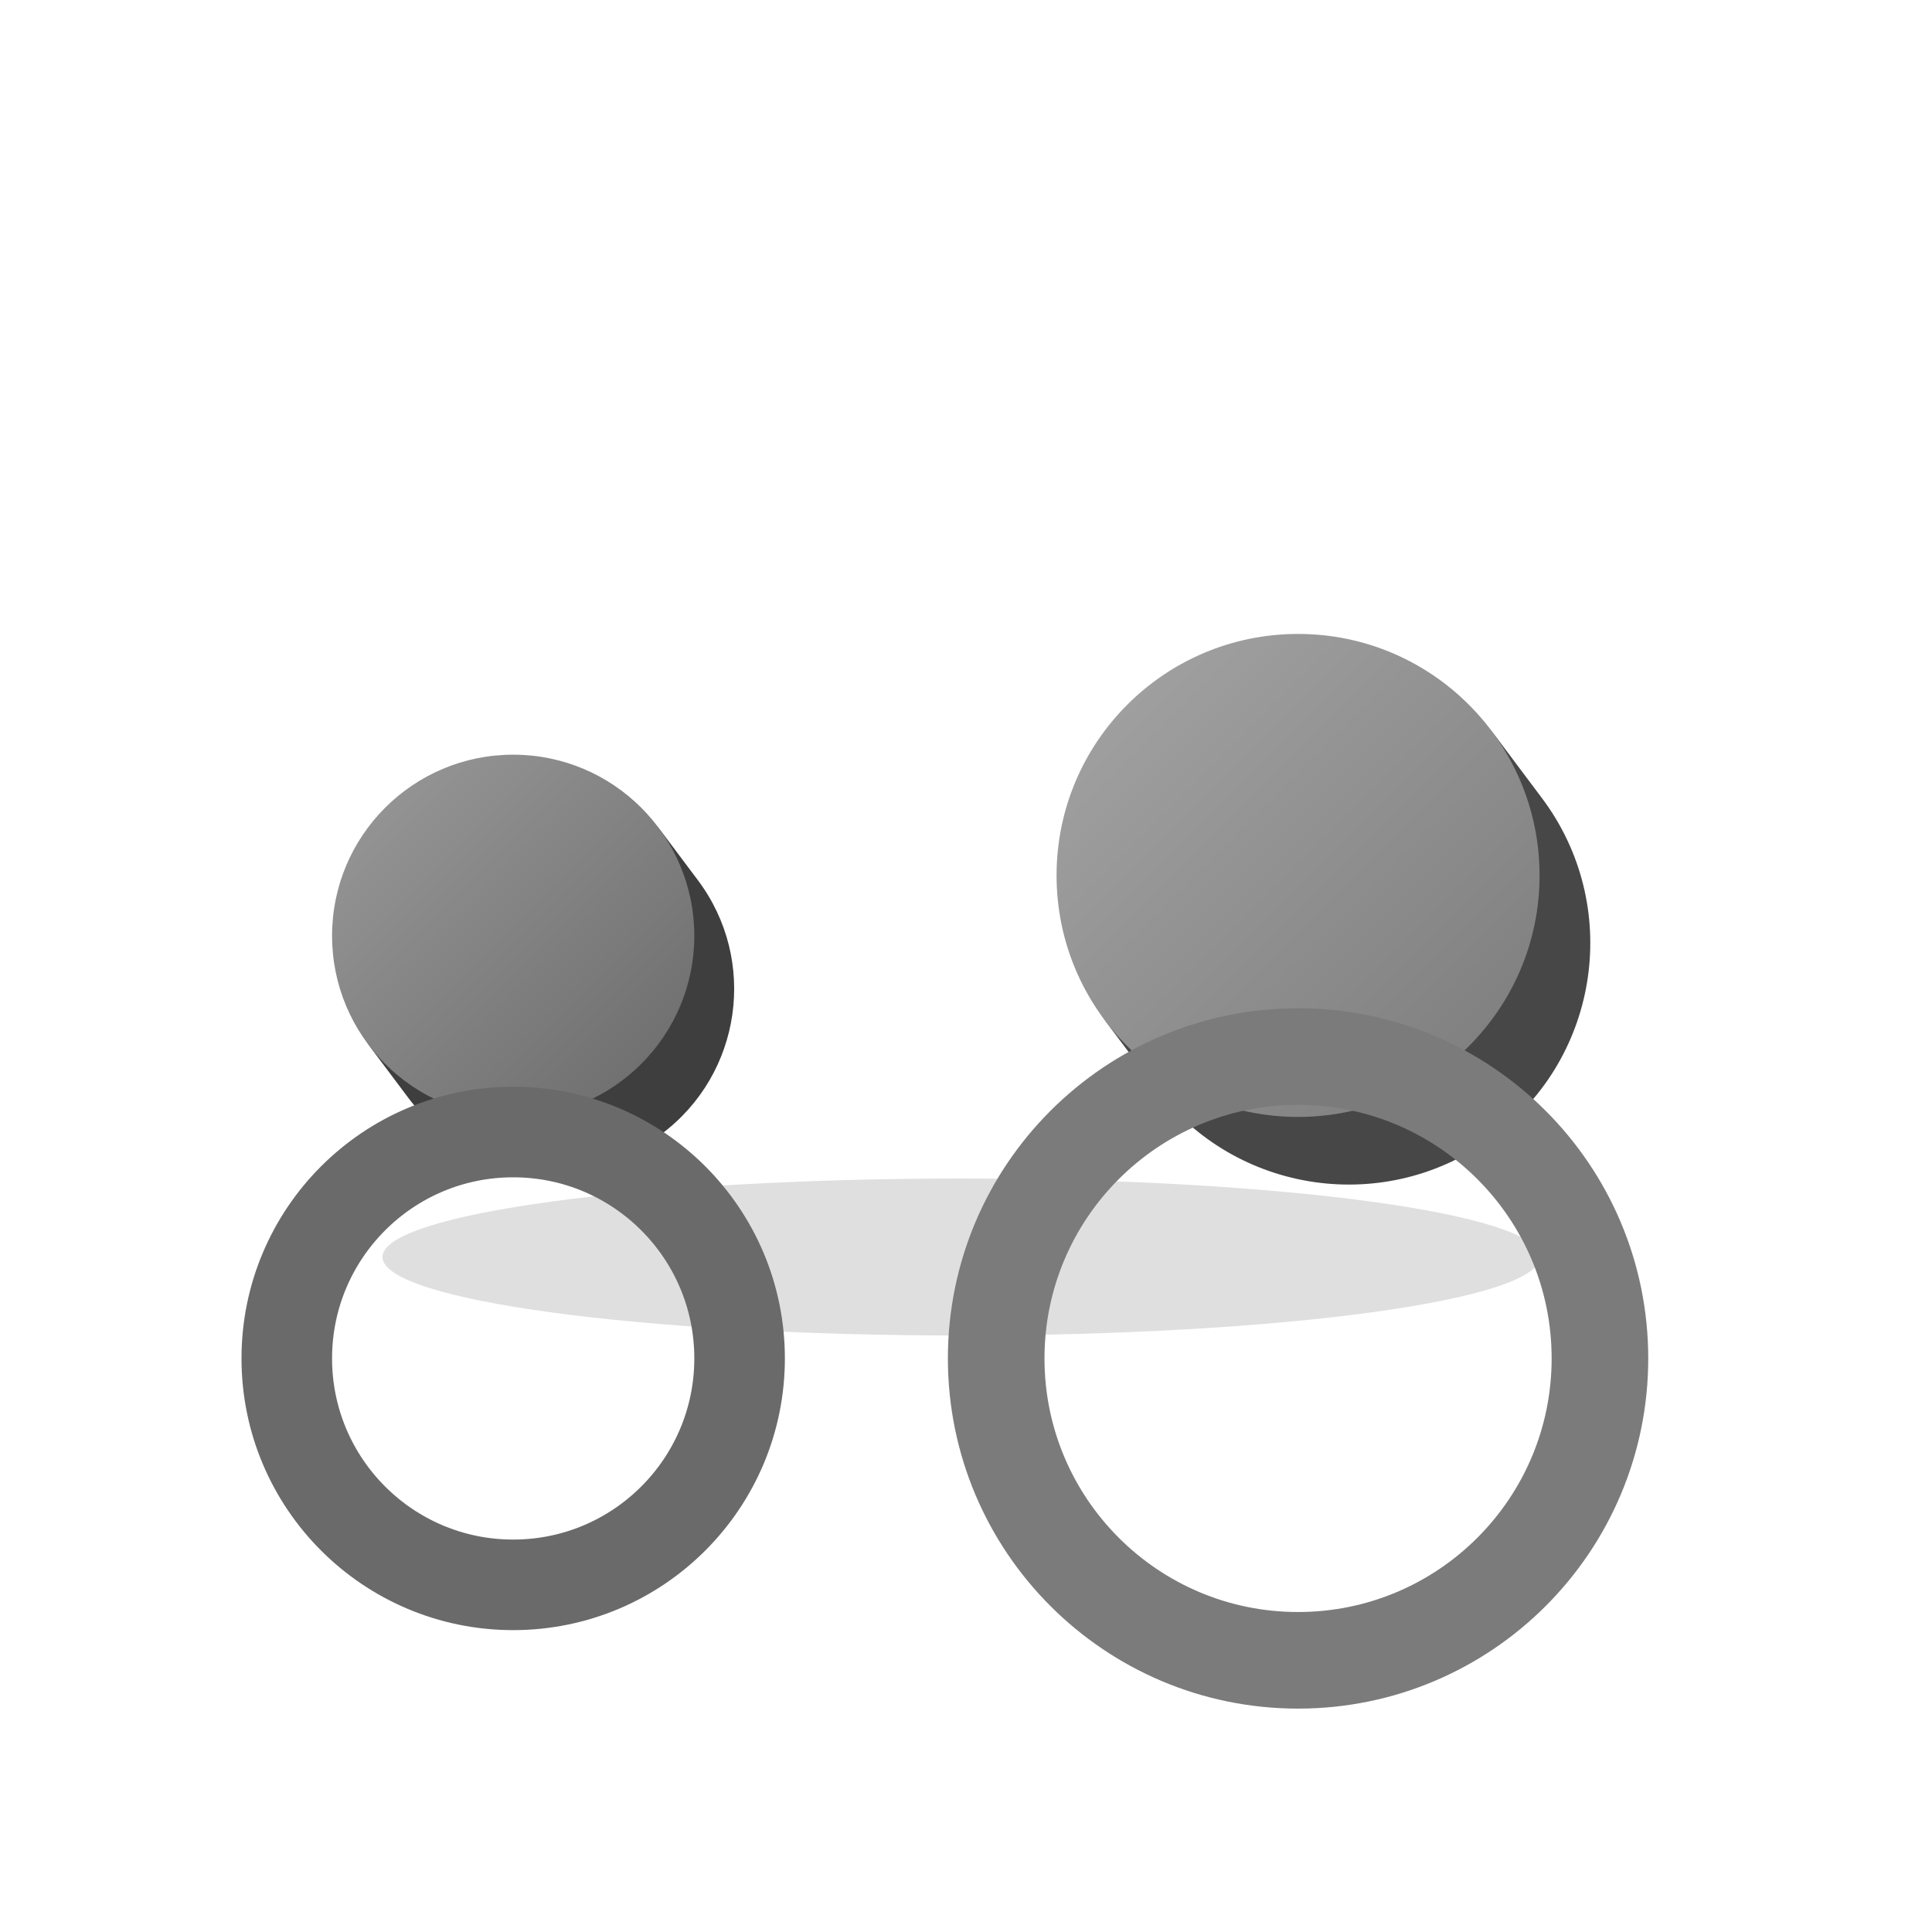
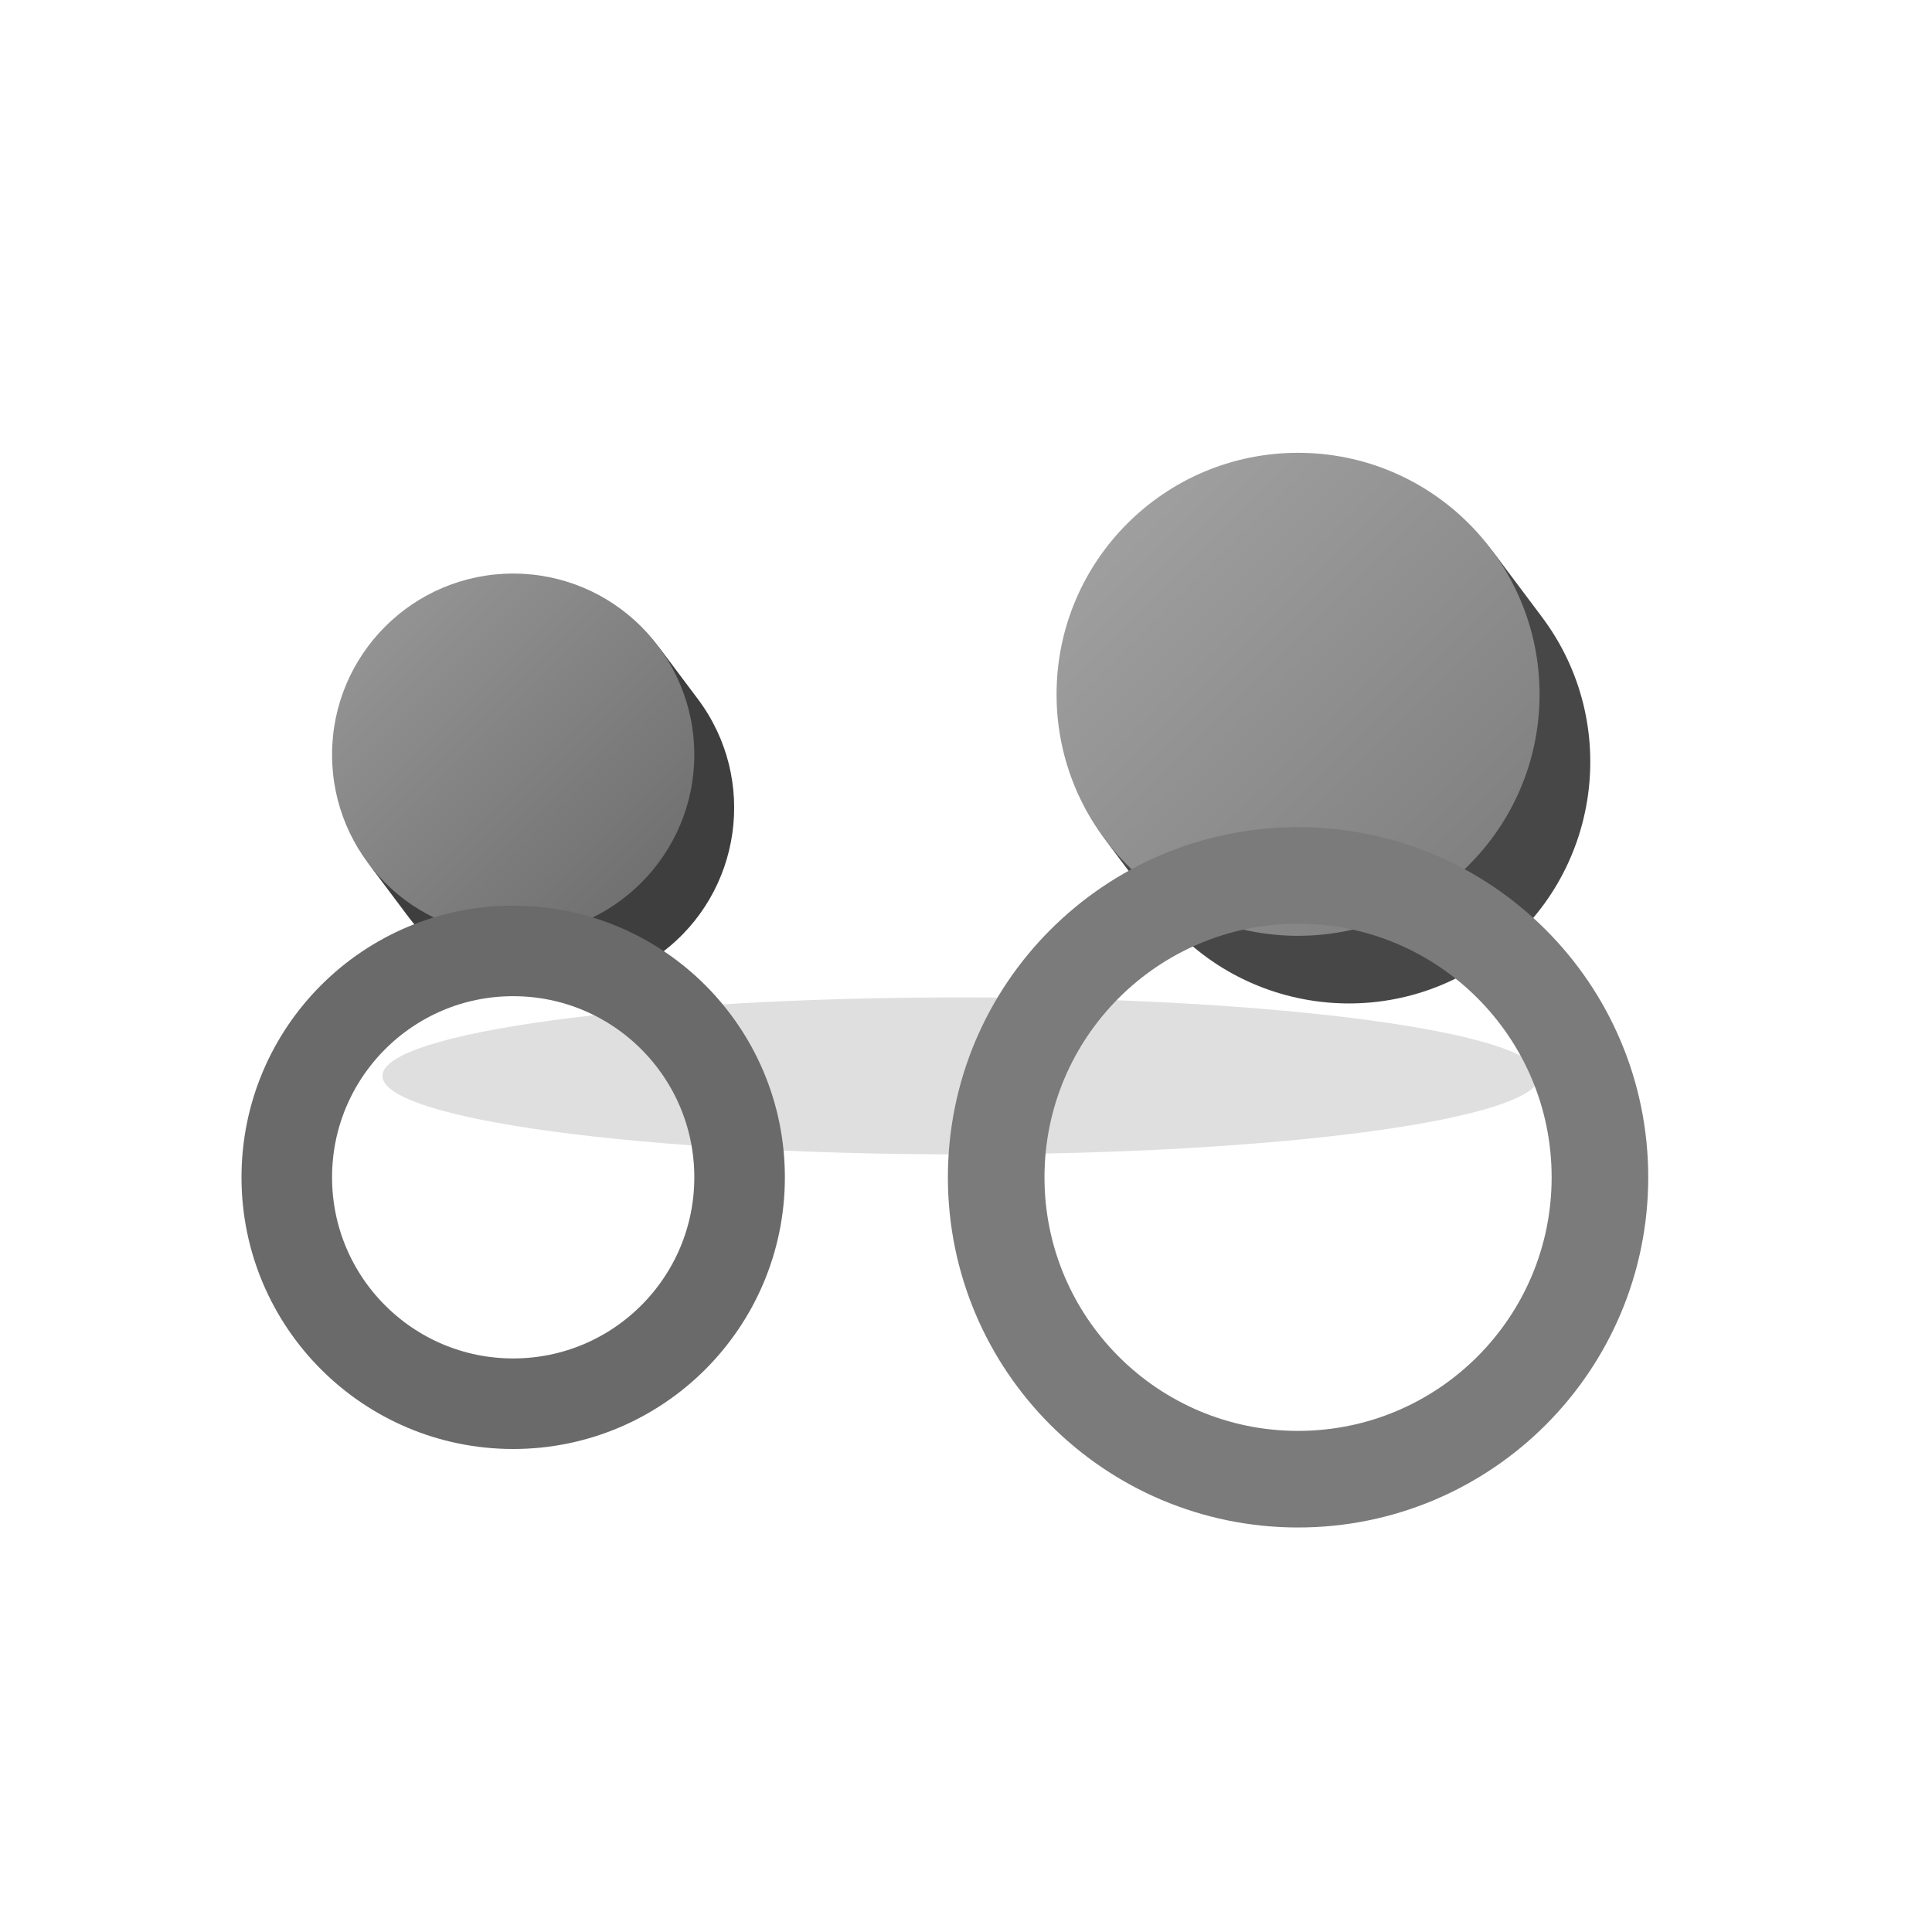
<svg xmlns="http://www.w3.org/2000/svg" viewBox="0 0 64 64" width="64" height="64">
  <defs>
    <linearGradient id="grad_account_addresses_teal_g" x1="0" y1="0" x2="1" y2="1">
      <stop offset="0" stop-color="#9A9A9A" />
      <stop offset="1" stop-color="#6A6A6A" />
    </linearGradient>
    <linearGradient id="grad_account_addresses_orange_g" x1="0" y1="0" x2="1" y2="1">
      <stop offset="0" stop-color="#A5A5A5" />
      <stop offset="1" stop-color="#7B7B7B" />
    </linearGradient>
  </defs>
  <g class="shadow">
-     <ellipse cx="31.84" cy="41.64" rx="19.17" ry="2.6" fill="#171717" opacity="0.14" />
+     <ellipse cx="31.84" cy="35.64" rx="19.17" ry="2.6" fill="#171717" opacity="0.14" />
  </g>
  <g class="solids">
    <g>
-       <path d="M12.38 34.84L13.52 36.36A6 6 0 0 0 23.12 29.16L21.98 27.64A6 6 0 0 0 12.38 34.84Z" fill="#3E3E3E" />
-       <circle cx="17" cy="31" r="6" fill="url(#grad_account_addresses_teal_g)" />
+       <path d="M12.38 28.84L13.52 30.36A6 6 0 0 0 23.12 23.16L21.98 21.64A6 6 0 0 0 12.38 28.84Z" fill="#3E3E3E" />
+       <circle cx="17" cy="25" r="6" fill="url(#grad_account_addresses_teal_g)" />
    </g>
    <g>
-       <path d="M36.78 34.04L38.28 36.04A8 8 0 0 0 51.08 26.44L49.58 24.44A8 8 0 0 0 36.78 34.04Z" fill="#474747" />
-       <circle cx="43" cy="29" r="8" fill="url(#grad_account_addresses_orange_g)" />
+       <path d="M36.78 28.04L38.28 30.04A8 8 0 0 0 51.08 20.44L49.58 18.44A8 8 0 0 0 36.78 28.04Z" fill="#474747" />
+       <circle cx="43" cy="23" r="8" fill="url(#grad_account_addresses_orange_g)" />
    </g>
  </g>
  <g class="marks">
-     <path d="M9.5 45a7.5 7.5 0 1 0 15 0a7.5 7.5 0 1 0 -15 0Z" fill="none" stroke="#6A6A6A" stroke-width="3" stroke-linecap="round" stroke-linejoin="round" />
-     <path d="M33 45a10 10 0 1 0 20 0a10 10 0 1 0 -20 0Z" fill="none" stroke="#7B7B7B" stroke-width="3.2" stroke-linecap="round" stroke-linejoin="round" />
+     <path d="M9.5 39a7.5 7.5 0 1 0 15 0a7.5 7.5 0 1 0 -15 0Z" fill="none" stroke="#6A6A6A" stroke-width="3" stroke-linecap="round" stroke-linejoin="round" />
+     <path d="M33 39a10 10 0 1 0 20 0a10 10 0 1 0 -20 0Z" fill="none" stroke="#7B7B7B" stroke-width="3.2" stroke-linecap="round" stroke-linejoin="round" />
  </g>
</svg>
